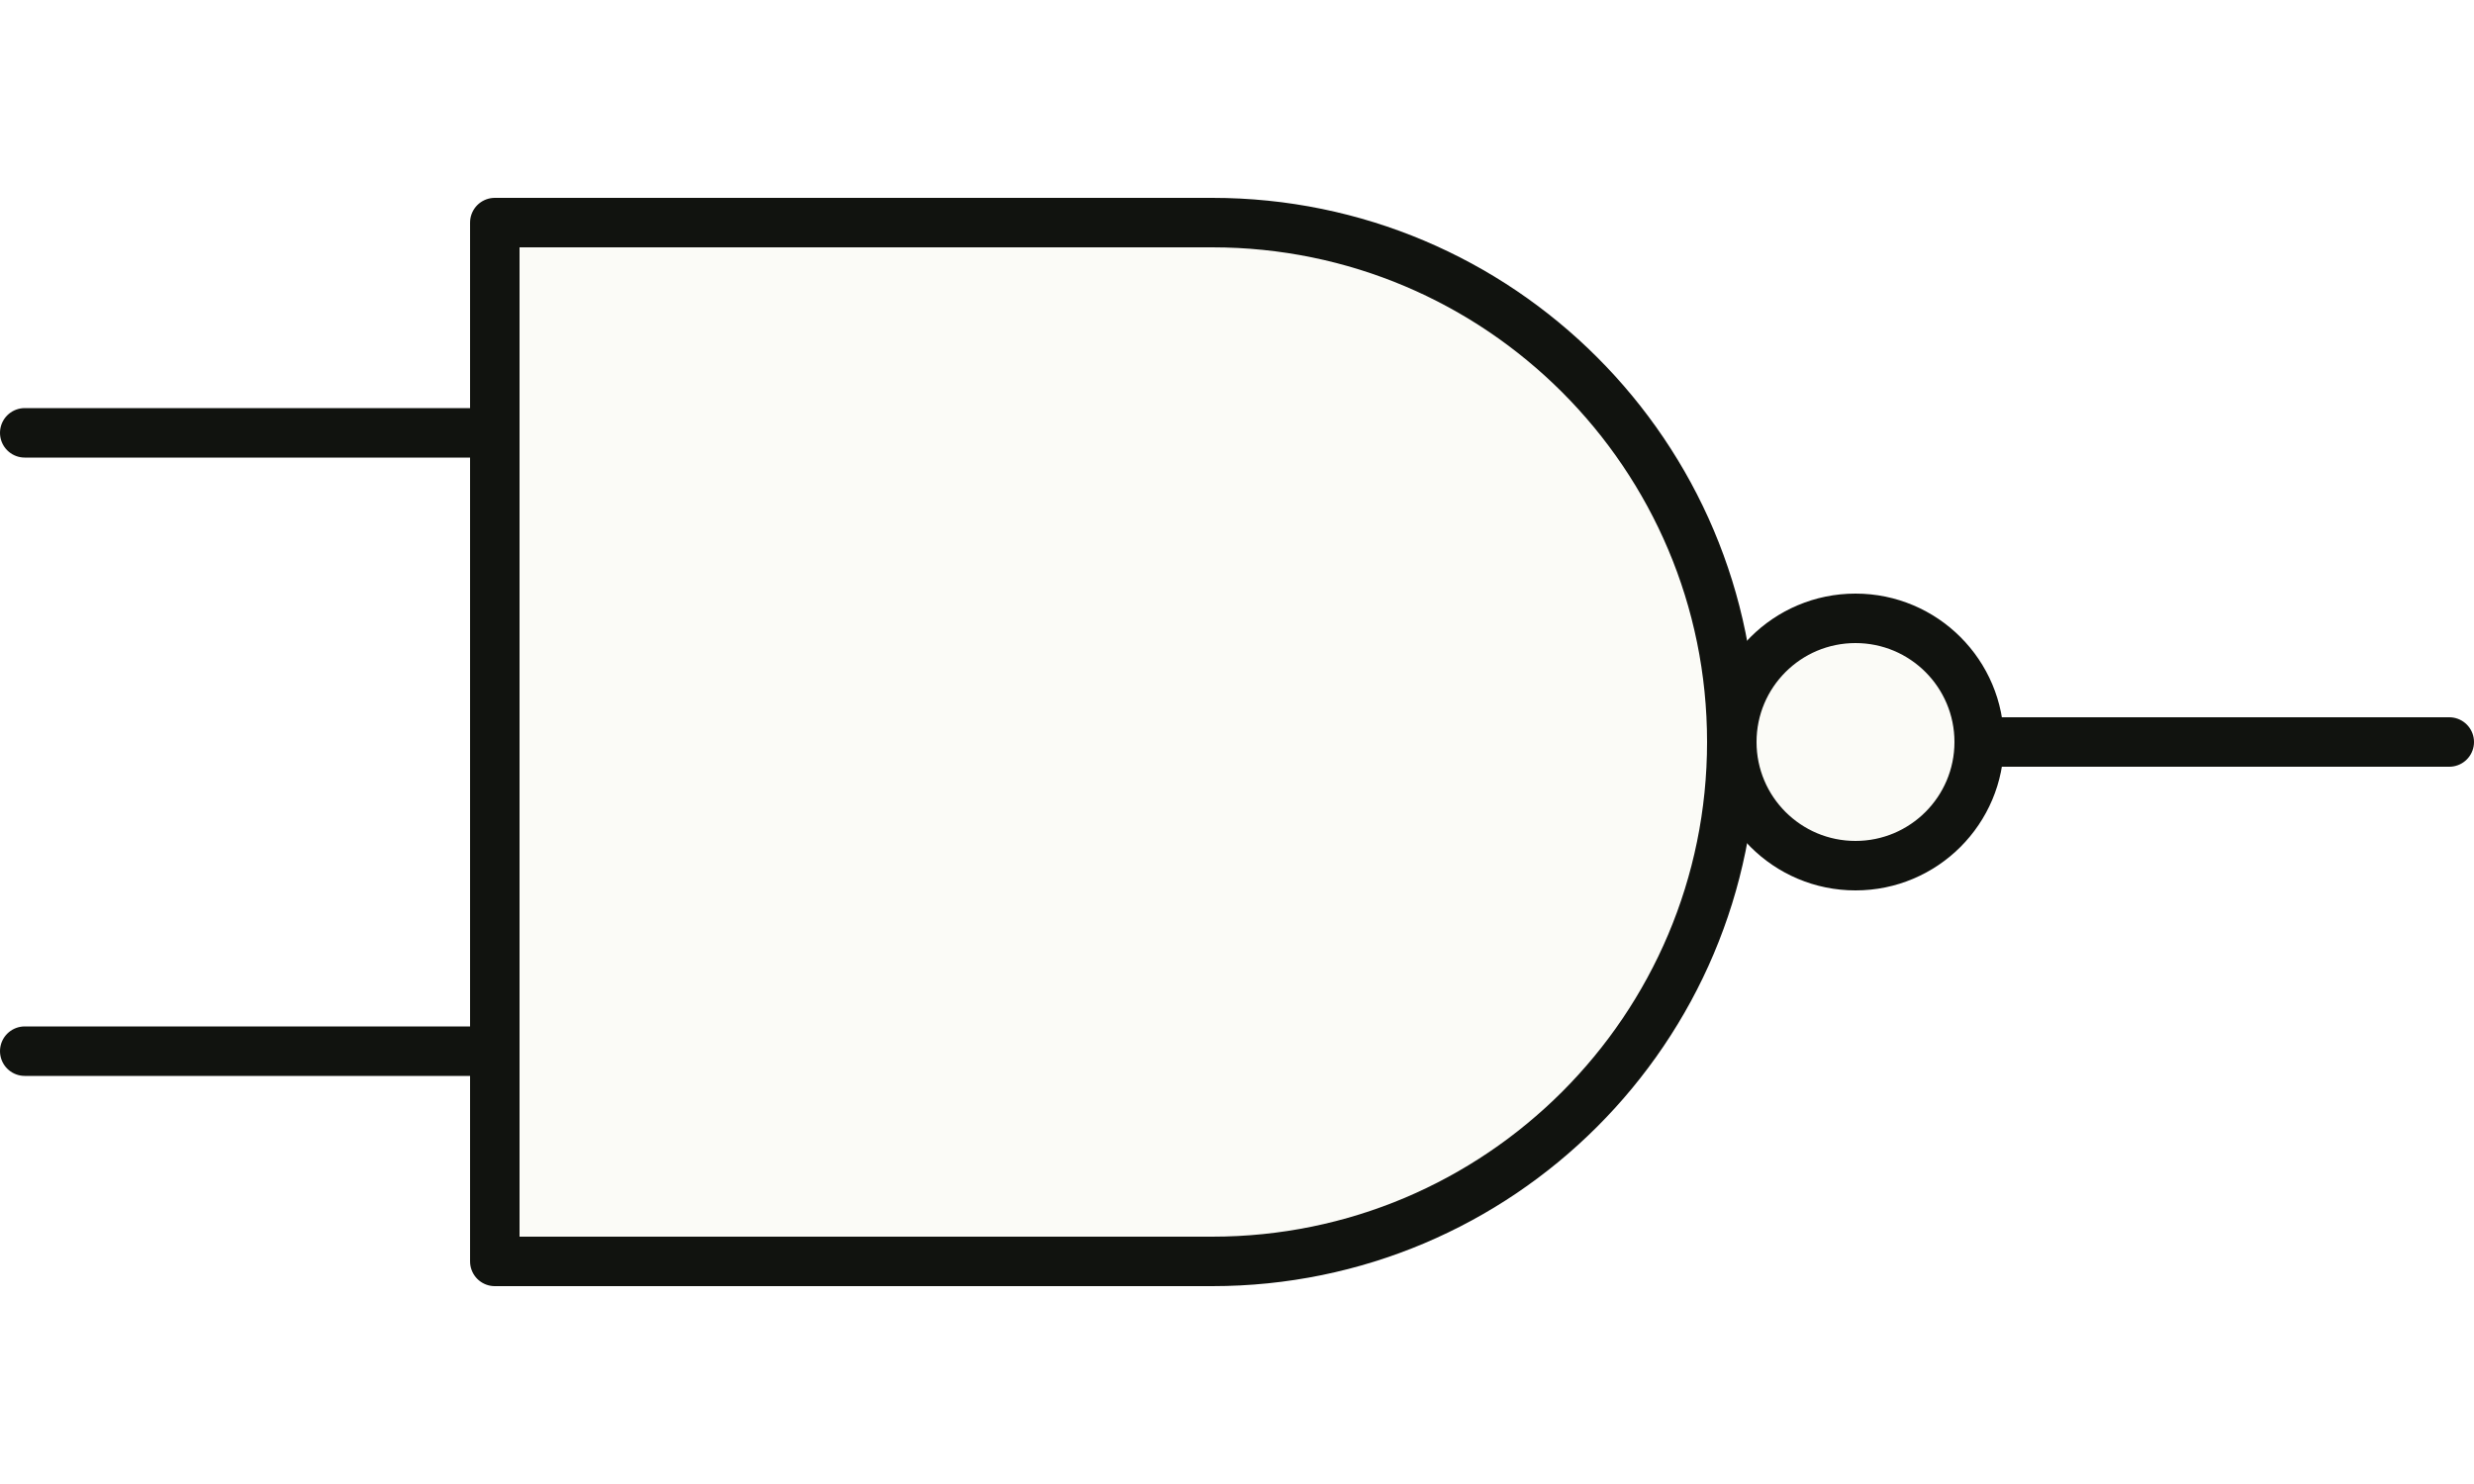
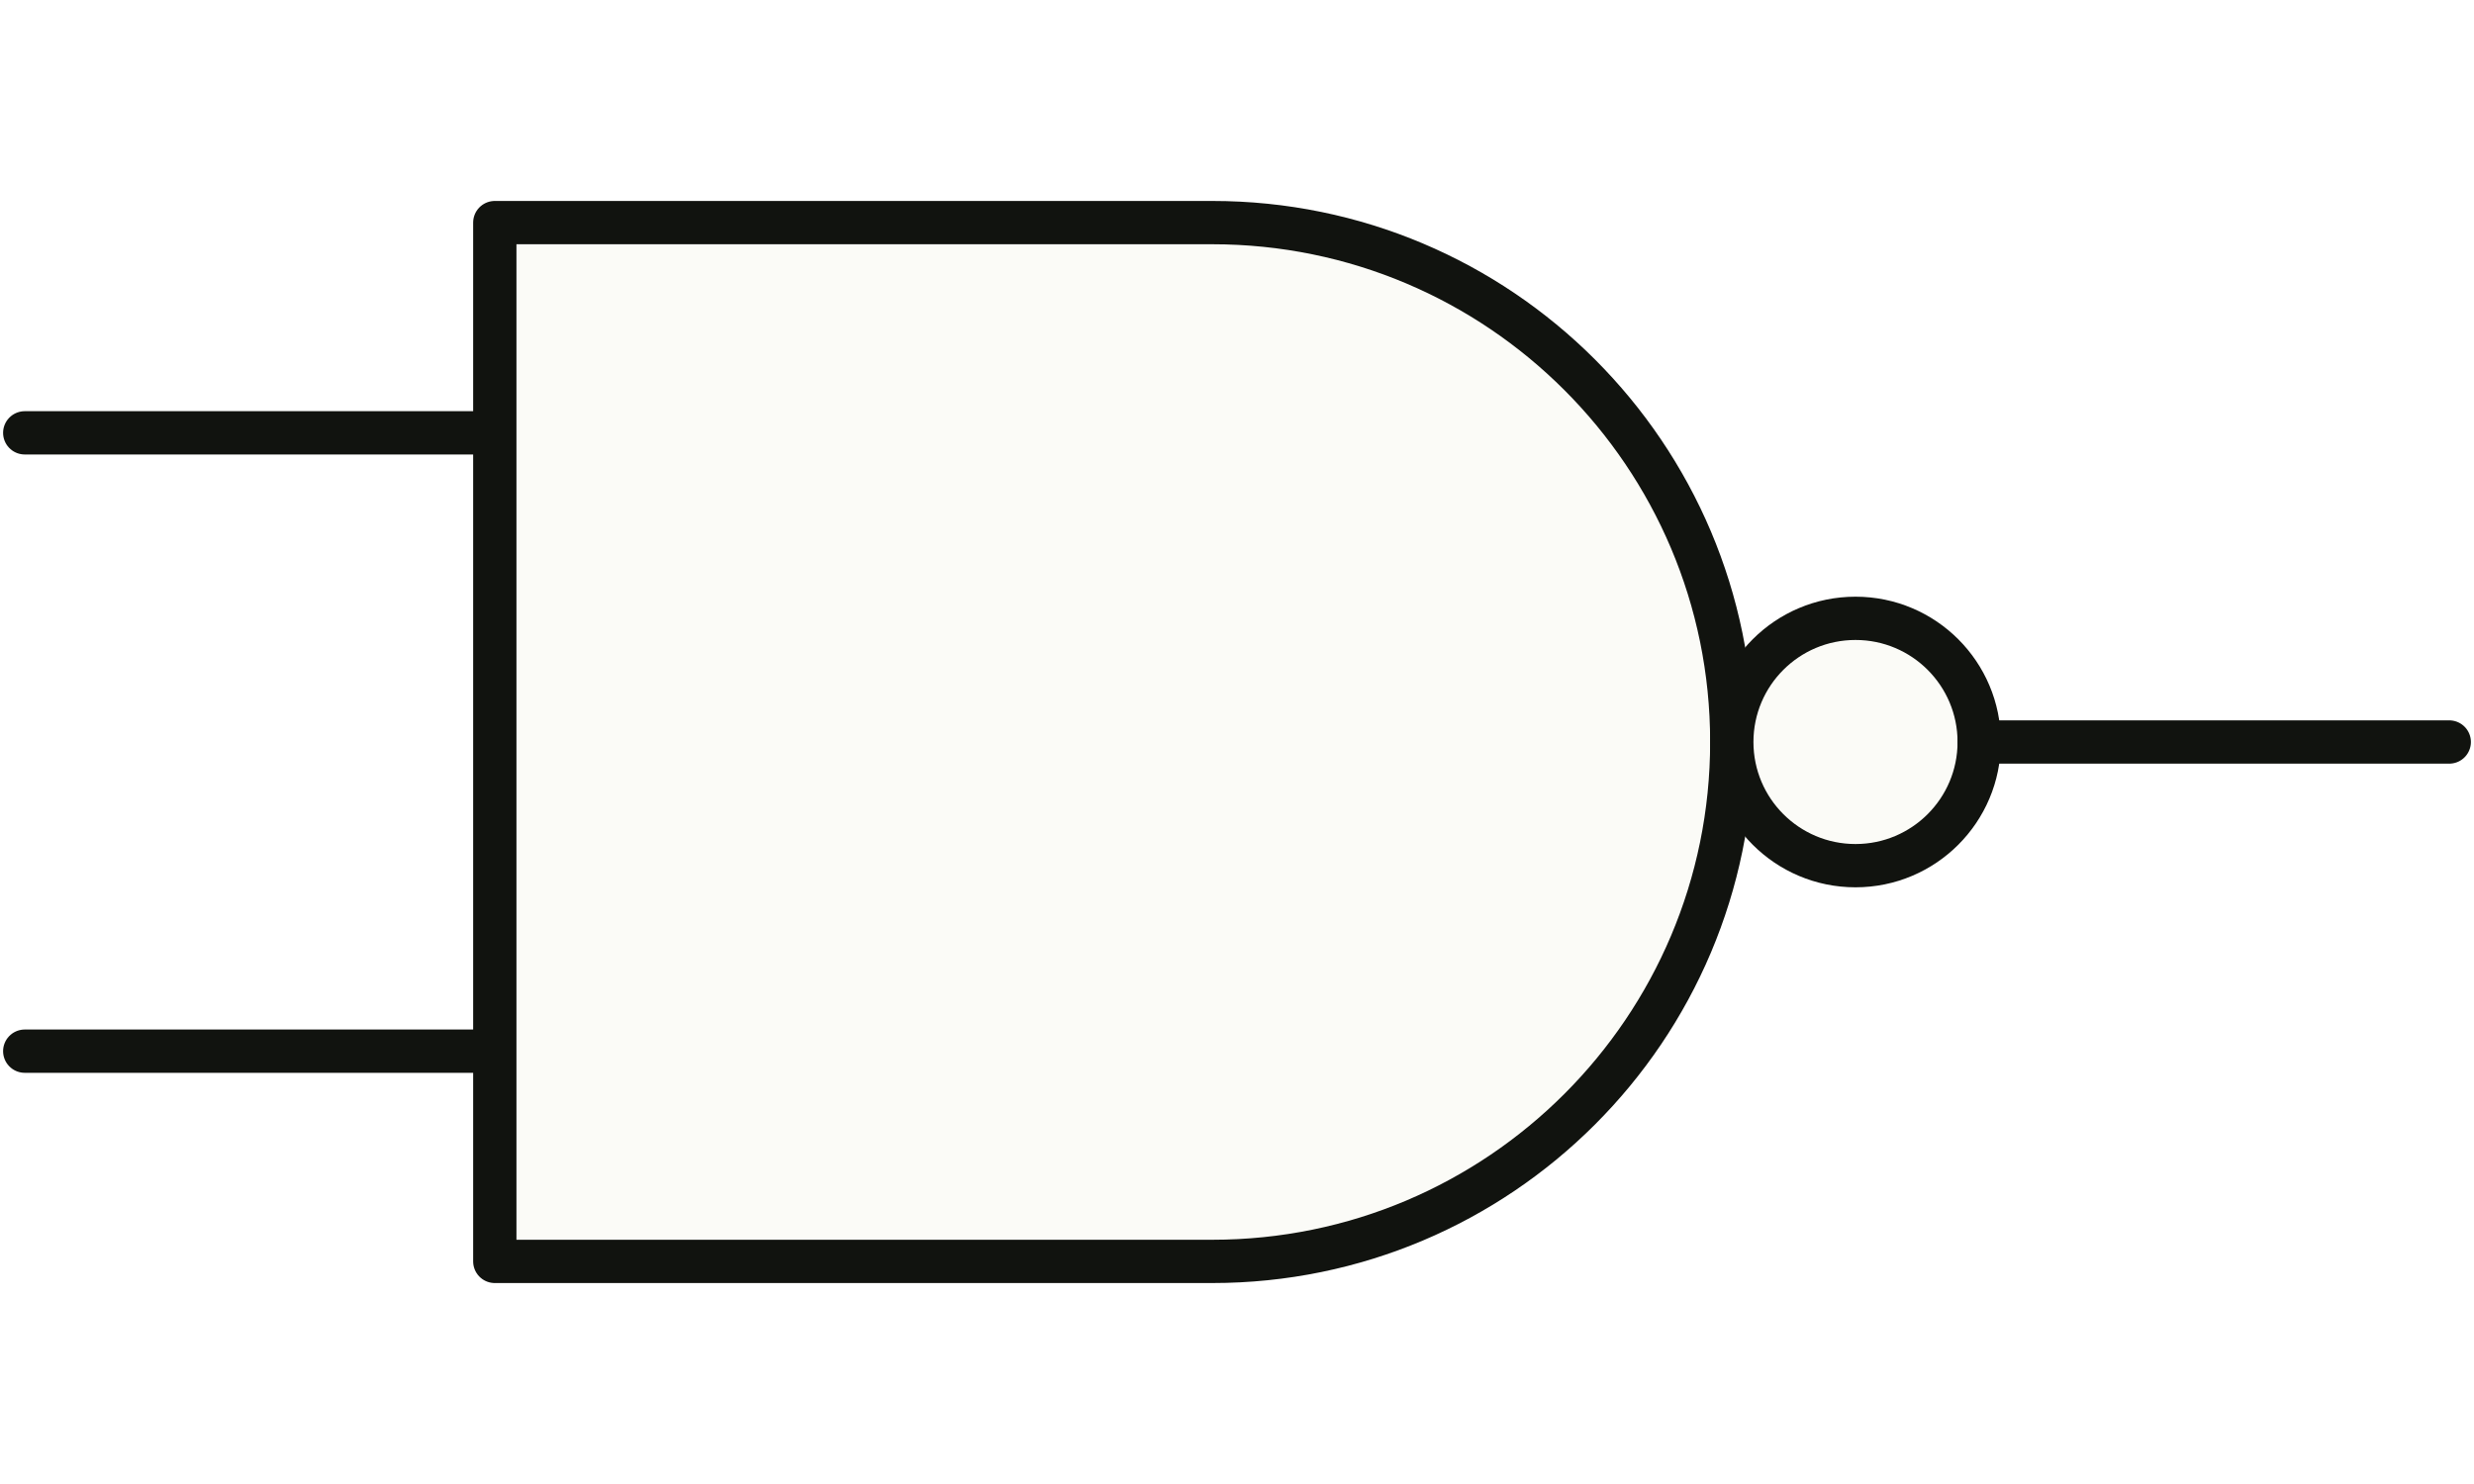
<svg xmlns="http://www.w3.org/2000/svg" viewBox="0 0 200 120" fill="none">
-   <g stroke="#11130f" stroke-width="4" stroke-linecap="round" stroke-linejoin="round">
+   <g stroke="#11130f" stroke-width="3.5" stroke-linecap="round" stroke-linejoin="round">
    <path d="M2 35H40M2 85H40M40 18H98A42 42 0 0 1 98 102H40V18Z" fill="#fbfbf7" />
    <circle cx="150" cy="60" r="10" fill="#fbfbf7" />
    <path d="M160 60H198" />
  </g>
</svg>
